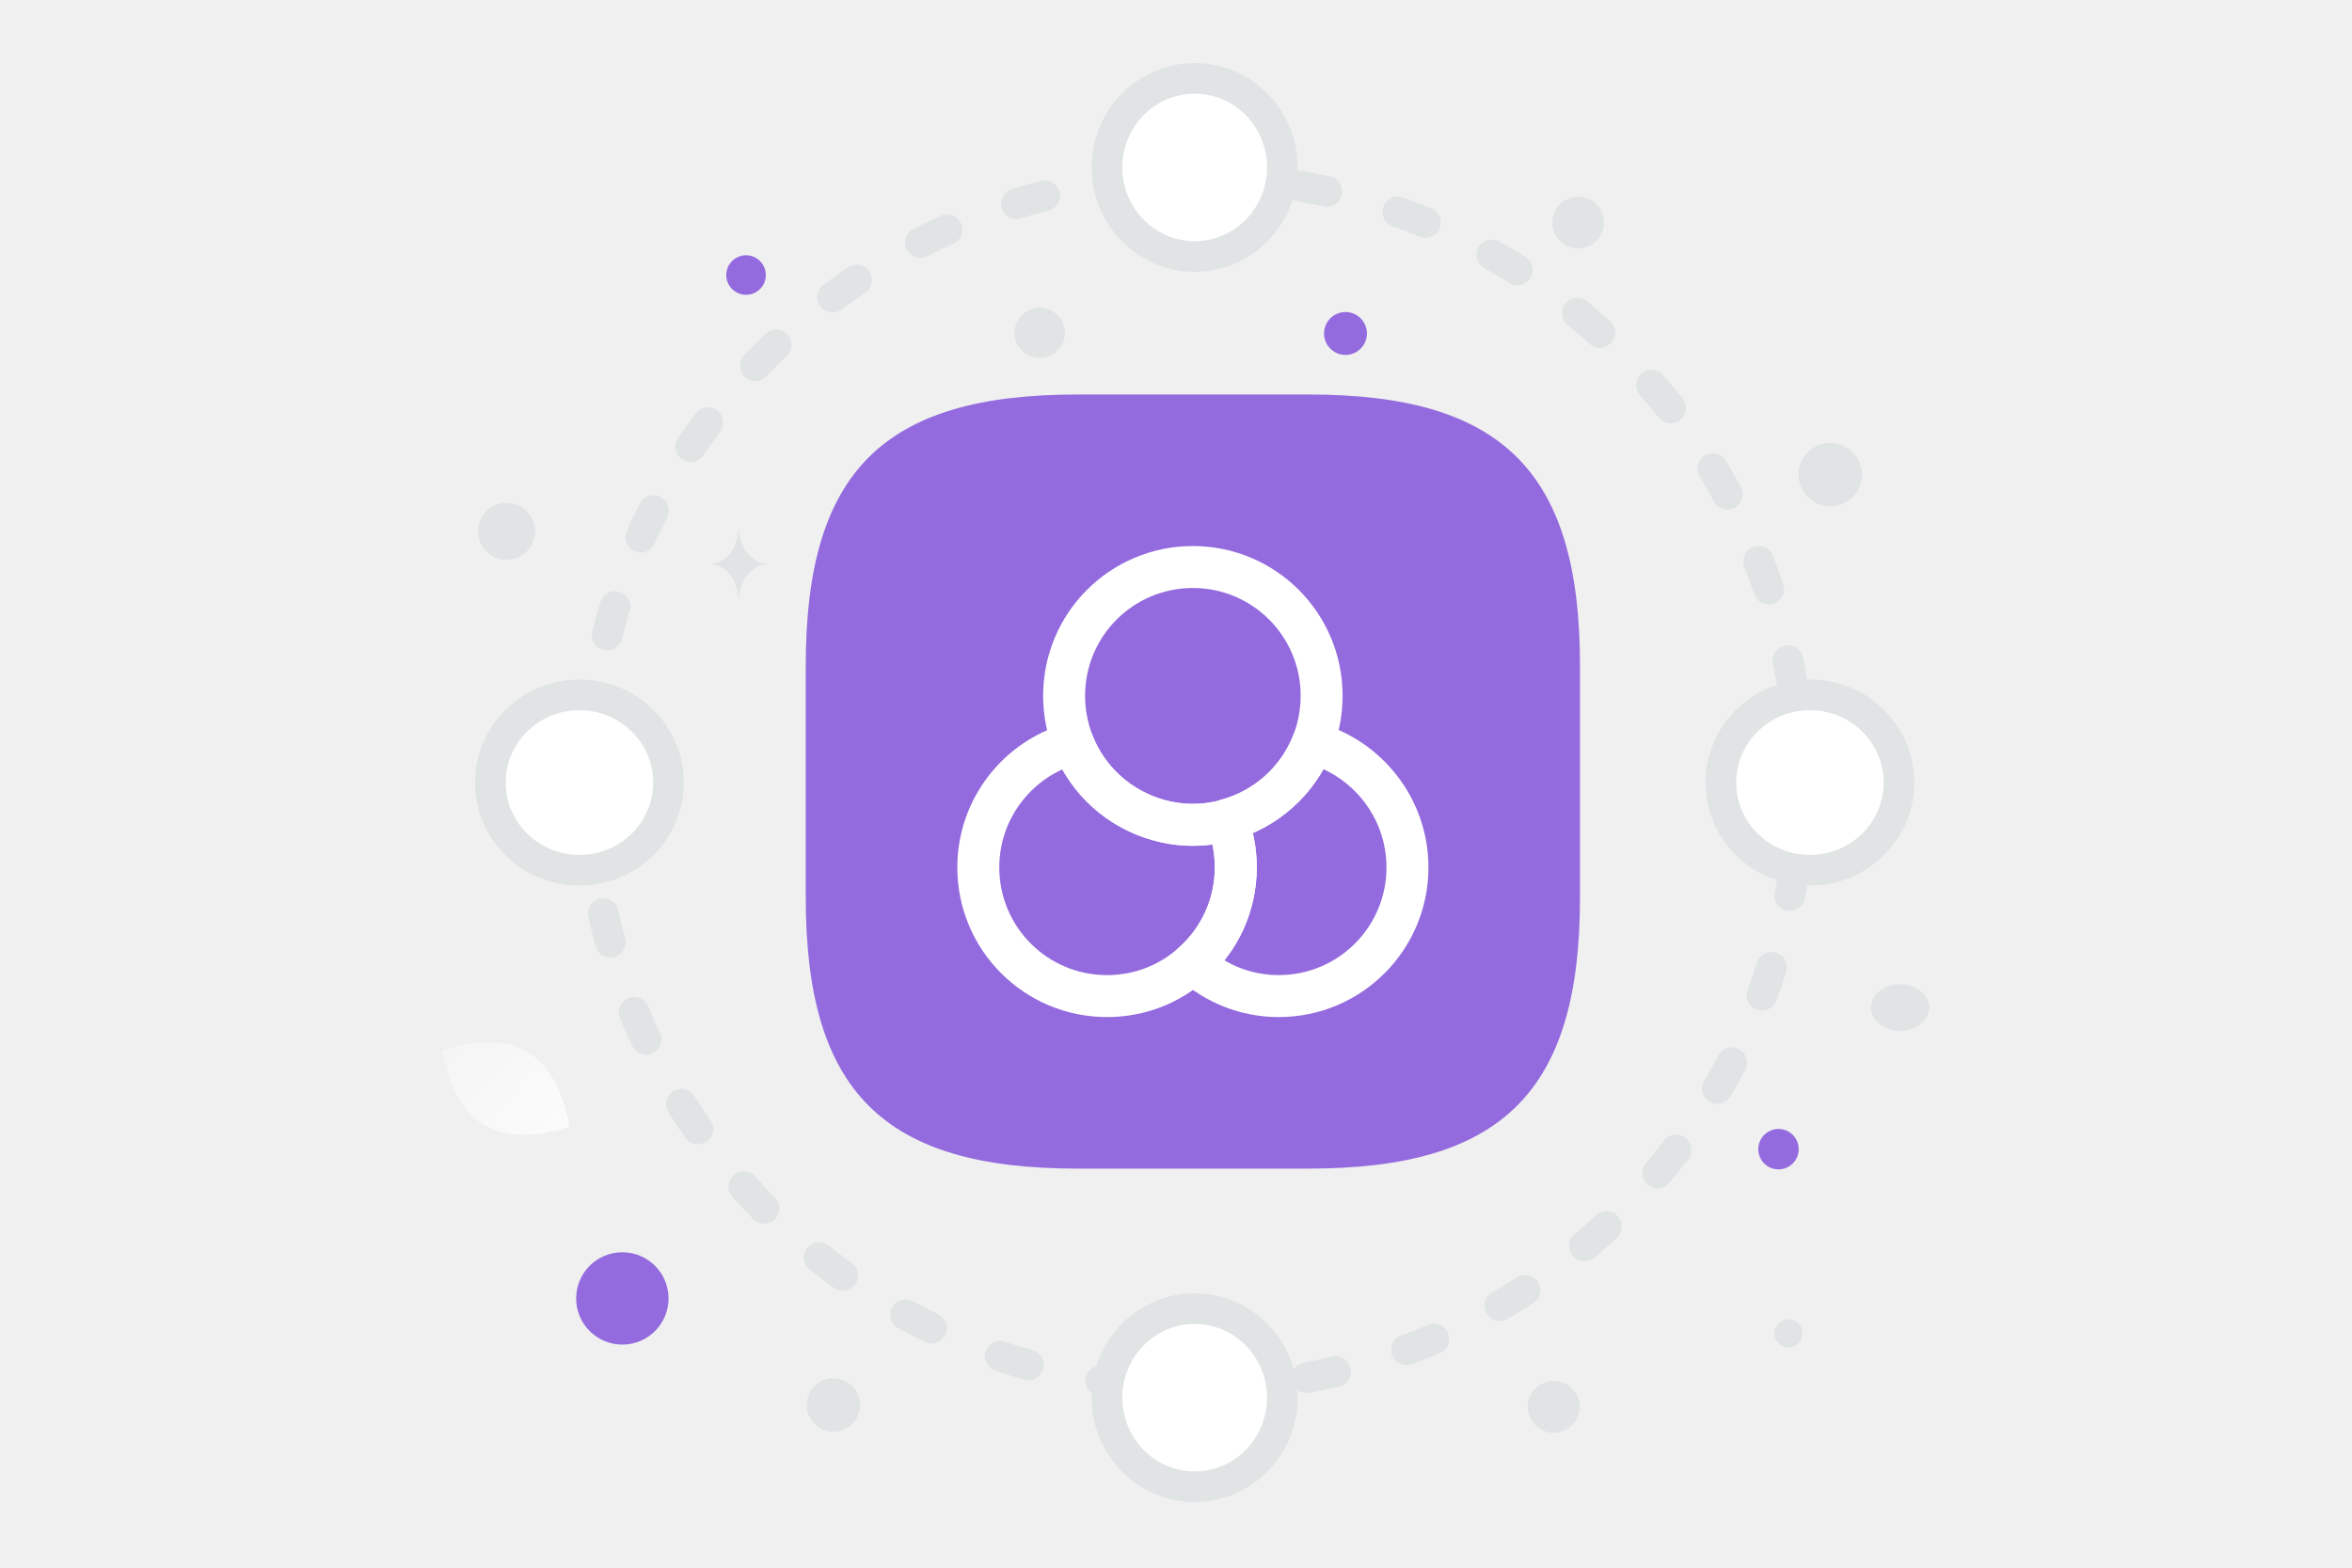
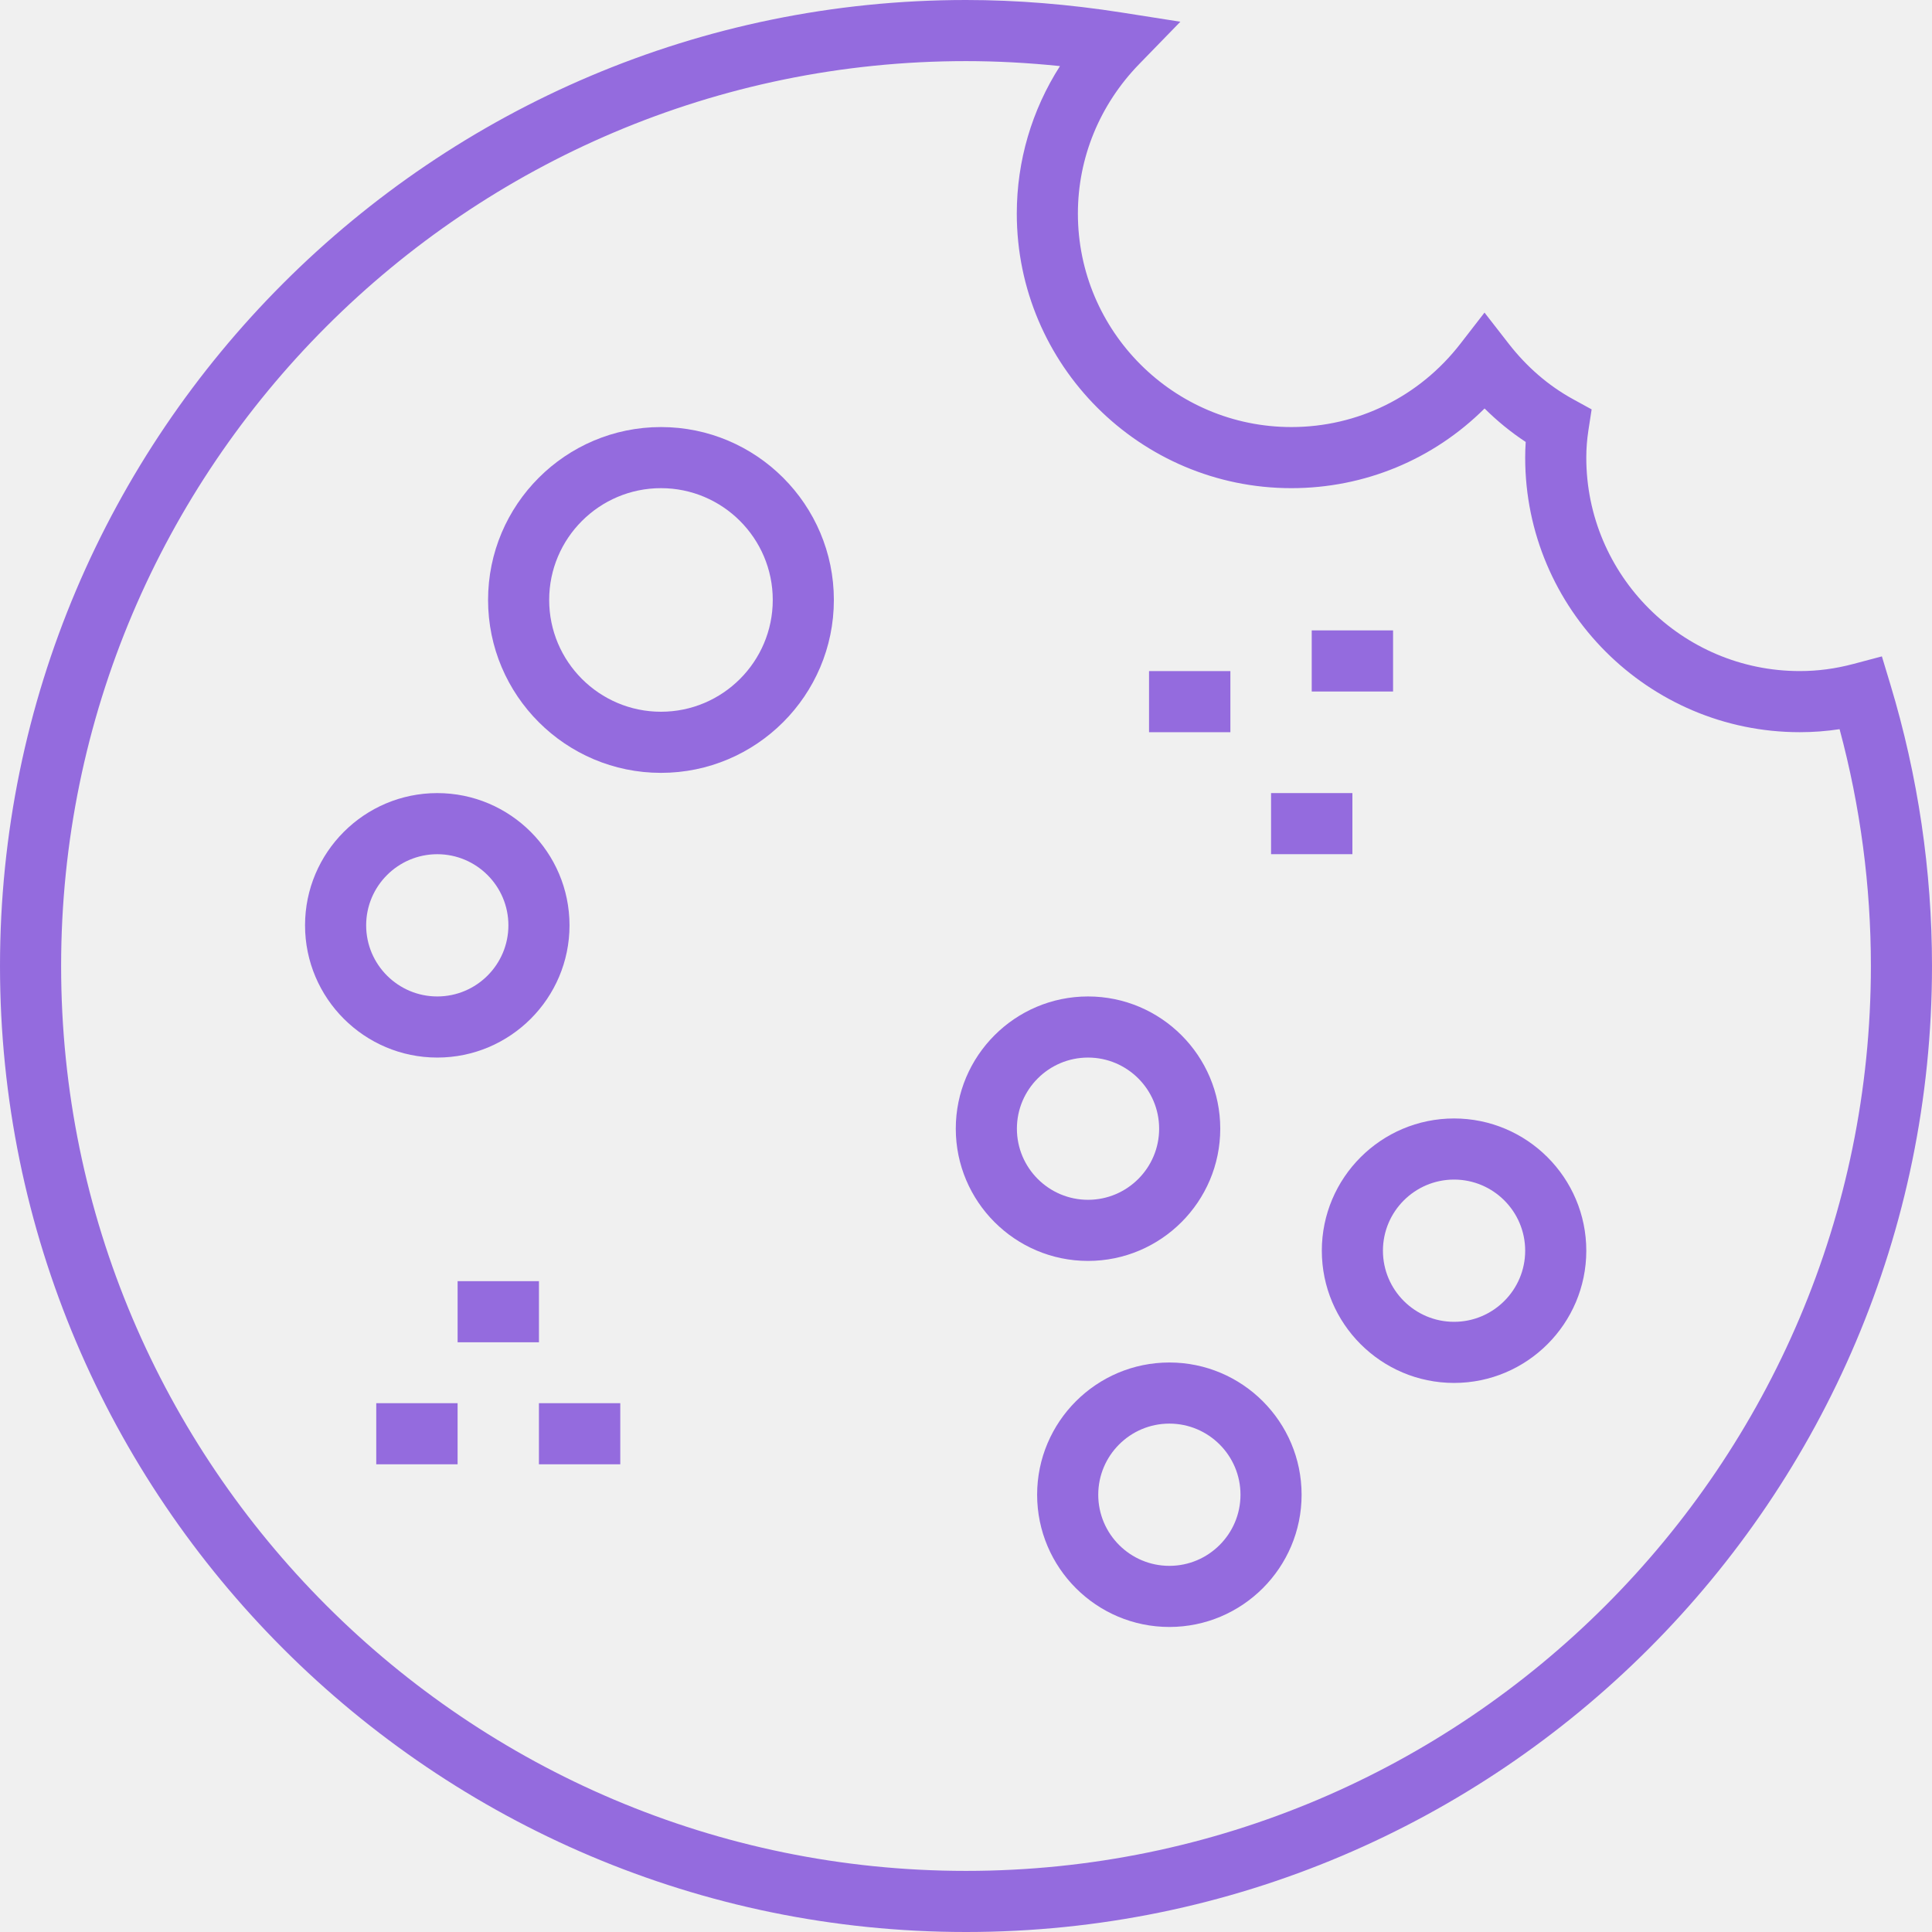
- <svg xmlns="http://www.w3.org/2000/svg" width="900" height="600" viewBox="0 0 900 600" fill="none">
-   <path fill="transparent" d="M0 0h900v600H0z" />
-   <path d="M412.018 447.258h88.88c74.066 0 103.693-29.627 103.693-103.694v-88.88c0-74.066-29.627-103.693-103.693-103.693h-88.88c-74.067 0-103.694 29.627-103.694 103.693v88.88c0 74.067 29.627 103.694 103.694 103.694z" fill="#946BDE" />
-   <path d="M472.88 331.967c0 14.506-6.295 27.644-16.422 36.676-8.759 7.937-20.254 12.59-32.845 12.59-27.233 0-49.265-22.033-49.265-49.266 0-22.717 15.464-41.876 36.265-47.487 5.611 14.233 17.79 25.318 32.844 29.423 4.105 1.095 8.485 1.779 13.001 1.779s8.895-.547 13.001-1.779c2.189 5.474 3.421 11.632 3.421 18.064z" stroke="#fff" stroke-width="16.054" stroke-linecap="round" stroke-linejoin="round" />
-   <path d="M505.722 266.28c0 6.432-1.232 12.59-3.421 18.201-5.611 14.233-17.79 25.317-32.844 29.423-4.105 1.095-8.485 1.779-13.001 1.779s-8.895-.547-13.001-1.779c-15.053-4.106-27.232-15.054-32.843-29.423a50.041 50.041 0 0 1-3.422-18.201c0-27.233 22.033-49.266 49.266-49.266 27.233 0 49.266 22.033 49.266 49.266z" stroke="#fff" stroke-width="16.054" stroke-linecap="round" stroke-linejoin="round" />
-   <path d="M538.568 331.967c0 27.233-22.033 49.266-49.266 49.266-12.59 0-24.086-4.79-32.844-12.59 10.126-8.895 16.422-22.033 16.422-36.676 0-6.432-1.232-12.59-3.422-18.201 15.054-4.106 27.233-15.054 32.844-29.423 20.801 5.748 36.266 24.907 36.266 47.624z" stroke="#fff" stroke-width="16.054" stroke-linecap="round" stroke-linejoin="round" />
-   <rect x="225.393" y="67.752" width="463.509" height="463.509" rx="231.755" stroke="#E1E4E5" stroke-width="11.747" stroke-linecap="round" stroke-linejoin="bevel" stroke-dasharray="11.32 28.31" />
-   <ellipse cx="221.721" cy="299.507" rx="34.082" ry="33.557" fill="#fff" stroke="#E1E4E5" stroke-width="11.747" />
-   <ellipse cx="457.146" cy="64.082" rx="34.082" ry="33.557" transform="rotate(90 457.146 64.082)" fill="#fff" stroke="#E1E4E5" stroke-width="11.747" />
-   <ellipse cx="692.572" cy="299.507" rx="34.082" ry="33.557" fill="#fff" stroke="#E1E4E5" stroke-width="11.747" />
-   <ellipse cx="457.146" cy="534.932" rx="34.082" ry="33.557" transform="rotate(90 457.146 534.932)" fill="#fff" stroke="#E1E4E5" stroke-width="11.747" />
-   <path d="M185.263 430.552c13.392 8.027 32.606.607 32.606.607s-2.512-20.431-15.913-28.448c-13.392-8.027-32.598-.616-32.598-.616s2.513 20.43 15.905 28.457z" fill="url(#a)" />
-   <circle cx="238.141" cy="496.946" r="17.674" transform="rotate(180 238.141 496.946)" fill="#946BDE" />
-   <circle cx="285.476" cy="105.267" r="7.568" transform="rotate(180 285.476 105.267)" fill="#946BDE" />
-   <circle cx="514.853" cy="127.634" r="8.206" transform="rotate(180 514.853 127.634)" fill="#946BDE" />
-   <circle r="7.732" transform="matrix(-1 0 0 1 680.548 439.821)" fill="#946BDE" />
-   <circle r="9.942" transform="matrix(-1 0 0 1 594.544 538.449)" fill="#E1E4E5" />
-   <circle r="10.221" transform="matrix(-1 0 0 1 318.9 537.702)" fill="#E1E4E5" />
-   <circle r="5.379" transform="matrix(-1 0 0 1 684.35 510.295)" fill="#E1E4E5" />
-   <circle r="12.151" transform="matrix(-1 0 0 1 700.353 181.651)" fill="#E1E4E5" />
-   <circle r="10.911" transform="scale(1 -1) rotate(-75 -35.61 -227.988)" fill="#E1E4E5" />
-   <circle r="9.638" transform="matrix(-1 0 0 1 397.864 127.399)" fill="#E1E4E5" />
-   <ellipse rx="11.166" ry="8.933" transform="matrix(-1 0 0 1 727.063 385.631)" fill="#E1E4E5" />
-   <circle r="9.894" transform="scale(1 -1) rotate(-75 246.434 -436.108)" fill="#E1E4E5" />
-   <path d="M282.617 202.324h.159c.942 13.345 10.867 13.551 10.867 13.551s-10.945.213-10.945 15.634c0-15.421-10.944-15.634-10.944-15.634s9.921-.206 10.863-13.551z" fill="#E1E4E5" />
-   <defs>
-     <linearGradient id="a" x1="237.088" y1="456.389" x2="129.328" y2="356.266" gradientUnits="userSpaceOnUse">
-       <stop stop-color="#fff" />
-       <stop offset="1" stop-color="#EEE" />
-     </linearGradient>
-   </defs>
+ <svg xmlns="http://www.w3.org/2000/svg" fill="#946BDE" version="1.1" id="Layer_1" viewBox="0 0 512 512" xml:space="preserve">
+   <g>
+     <g>
+       <path d="M500.983,181.442l-2.263-7.493l-7.567,2.007c-4.781,1.269-9.426,1.885-14.198,1.885    c-31.193,0-56.572-25.377-56.572-56.572c0-2.376,0.187-4.789,0.554-7.176l0.862-5.601l-4.967-2.727    c-6.478-3.558-12.204-8.5-17.017-14.688l-6.405-8.235l-6.389,8.248c-10.871,14.034-27.199,22.083-44.795,22.083    c-31.193,0-56.573-25.378-56.573-56.573c0-14.778,5.77-28.849,16.247-39.624L312.81,5.758l-15.458-2.427    C283.276,1.121,269.363,0,256.001,0c-141.159,0-256,114.841-256,256s114.841,256,256,256s256-114.841,255.998-256.002    C511.999,230.737,508.293,205.654,500.983,181.442z M256.001,495.805C123.773,495.805,16.197,388.229,16.197,256    S123.773,16.195,256.001,16.195c8.105,0,16.439,0.442,24.903,1.319c-7.449,11.641-11.444,25.112-11.444,39.086    c0,40.125,32.643,72.768,72.768,72.768c19.409,0,37.606-7.596,51.201-21.117c3.369,3.346,7.008,6.309,10.898,8.871    c-0.092,1.386-0.138,2.772-0.138,4.148c0,40.124,32.644,72.767,72.767,72.767c3.559,0,7.056-0.262,10.554-0.795    c5.506,20.474,8.294,41.549,8.294,62.756C495.806,388.228,388.229,495.805,256.001,495.805z" />
+     </g>
+   </g>
+   <g>
+     <g>
+       <path d="M175.163,113.174c-25.266,0-45.821,20.555-45.821,45.821s20.555,45.821,45.821,45.821    c25.267,0,45.821-20.555,45.821-45.821S200.429,113.174,175.163,113.174z M175.163,188.619c-16.335,0-29.626-13.291-29.626-29.626    s13.29-29.626,29.626-29.626c16.336,0,29.626,13.291,29.626,29.626S191.498,188.619,175.163,188.619z" />
+     </g>
+   </g>
+   <g>
+     <g>
+       <path d="M115.883,210.178c-19.322,0-35.044,15.721-35.044,35.044c0,19.322,15.721,35.044,35.044,35.044    c19.323,0,35.044-15.721,35.044-35.044C150.926,225.899,135.205,210.178,115.883,210.178z M115.883,264.07    c-10.393,0-18.848-8.455-18.848-18.848c0-10.393,8.455-18.848,18.848-18.848c10.393,0,18.848,8.455,18.848,18.848    C134.731,255.615,126.276,264.07,115.883,264.07z" />
+     </g>
+   </g>
+   <g>
+     <g>
+       <path d="M385.341,296.404c-19.322,0-35.044,15.721-35.044,35.044s15.721,35.044,35.044,35.044    c19.323,0,35.044-15.721,35.044-35.044S404.663,296.404,385.341,296.404z M385.341,350.296c-10.393,0-18.848-8.455-18.848-18.848    c0-10.393,8.455-18.848,18.848-18.848s18.848,8.455,18.848,18.848C404.189,341.841,395.734,350.296,385.341,350.296z" />
+     </g>
+   </g>
+   <g>
+     <g>
+       <path d="M309.894,361.075c-19.322,0-35.044,15.721-35.044,35.044c0,19.322,15.721,35.044,35.044,35.044    s35.044-15.721,35.044-35.044C344.938,376.796,329.216,361.075,309.894,361.075z M309.894,414.967    c-10.393,0-18.848-8.455-18.848-18.848c0-10.393,8.455-18.848,18.848-18.848c10.393,0,18.848,8.455,18.848,18.848    C328.742,406.512,320.287,414.967,309.894,414.967z" />
+     </g>
+   </g>
+   <g>
+     <g>
+       <path d="M288.337,264.07c-19.322,0-35.044,15.721-35.044,35.044c0,19.322,15.721,35.044,35.044,35.044    c19.322,0,35.044-15.721,35.044-35.044C323.381,279.791,307.659,264.07,288.337,264.07z M288.337,317.962    c-10.393,0-18.848-8.455-18.848-18.848c0-10.393,8.455-18.848,18.848-18.848c10.393,0,18.848,8.455,18.848,18.848    C307.185,309.506,298.73,317.962,288.337,317.962z" />
+     </g>
+   </g>
+   <g>
+     <g>
+       <rect x="304.507" y="177.847" width="21.557" height="16.195" />
+     </g>
+   </g>
+   <g>
+     <g>
+       <rect x="336.844" y="210.173" width="21.556" height="16.195" />
+     </g>
+   </g>
+   <g>
+     <g>
+       <rect x="347.62" y="167.061" width="21.557" height="16.195" />
+     </g>
+   </g>
+   <g>
+     <g>
+       <rect x="99.711" y="371.858" width="21.557" height="16.195" />
+     </g>
+   </g>
+   <g>
+     <g>
+       <rect x="121.272" y="339.521" width="21.557" height="16.195" />
+     </g>
+   </g>
+   <g>
+     <g>
+       <rect x="142.823" y="371.858" width="21.557" height="16.195" />
+     </g>
+   </g>
</svg>
